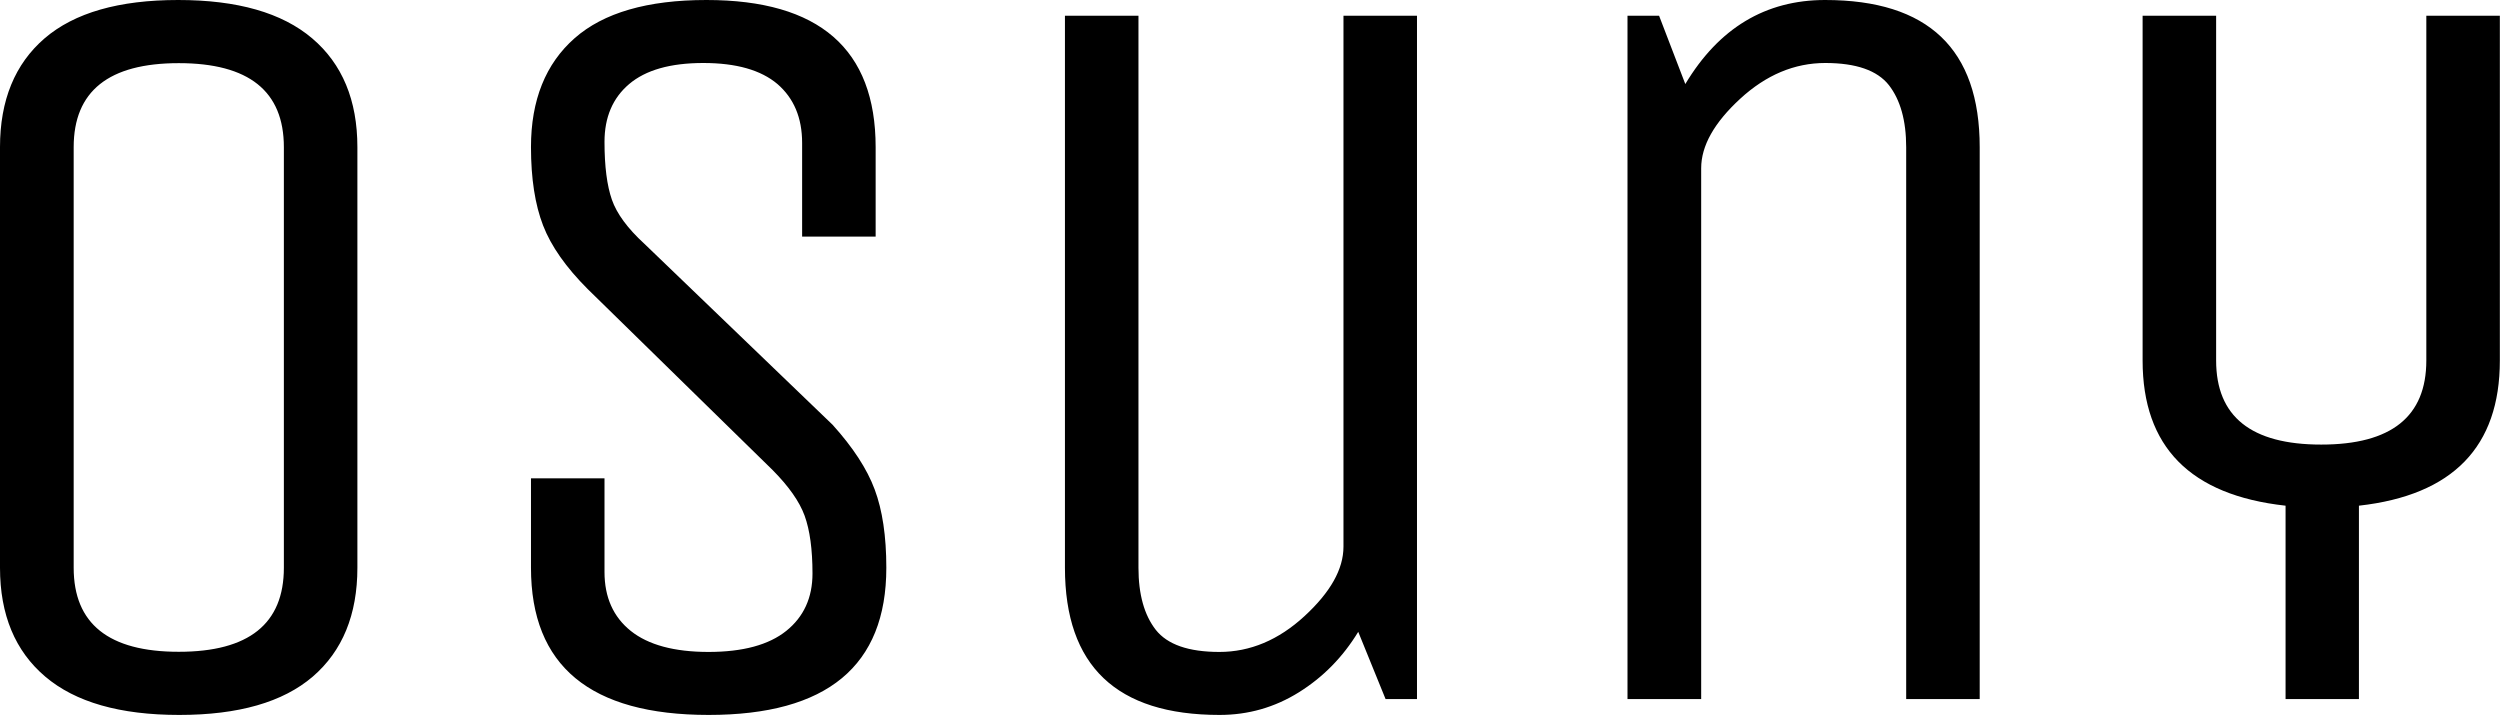
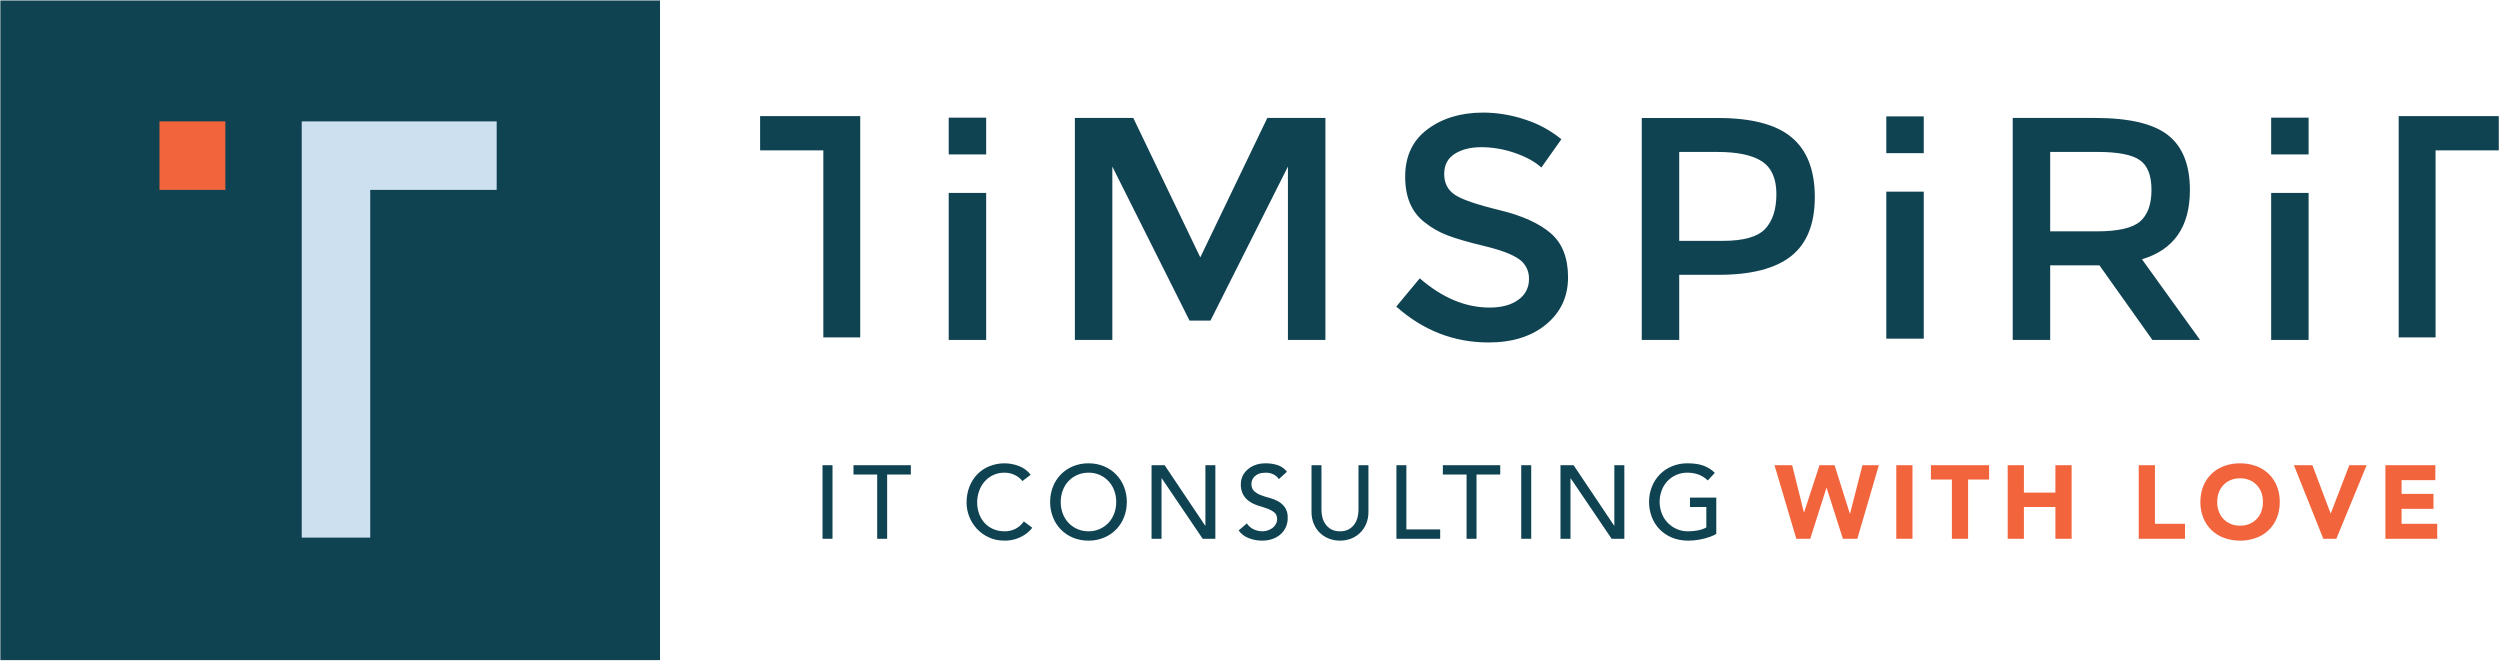
- <svg xmlns="http://www.w3.org/2000/svg" version="1.2" baseProfile="tiny" width="1591.4" height="455.1" overflow="visible" xml:space="preserve">
-   <switch>
-     <g>
-       <g fill="#000000">
-         <path d="M227.5 93.7v267.7c0 29.9-9.5 53-28.4 69.3-19 16.3-47.3 24.4-85 24.4S48 447 28.8 430.7C9.6 414.4 0 391.3 0 361.4V93.7c0-29.9 9.5-53 28.4-69.3C47.4 8.1 75.7 0 113.4 0s66.1 8.1 85.3 24.4c19.2 16.3 28.8 39.4 28.8 69.3zm-46.8 267.7V93.7c0-35.7-22.3-53.5-66.9-53.5-44.6 0-66.9 17.8-66.9 53.5v267.7c0 35.7 22.3 53.5 66.9 53.5 44.6 0 66.9-17.8 66.9-53.5zM564.2 361.4c0 62.5-37.7 93.7-113.1 93.7-75.4 0-113.1-31.2-113.1-93.7v-56.9h46.8v59.6c0 16.1 5.6 28.6 16.7 37.5 11.1 8.9 27.7 13.4 49.5 13.4 21.9 0 38.4-4.5 49.5-13.4 11.1-8.9 16.7-21.1 16.7-36.5 0-15.4-1.7-27.7-5-36.8-3.3-9.1-10.2-18.8-20.4-29.1L374.1 184c-13.8-13.8-23.3-27.3-28.4-40.5-5.1-13.2-7.7-29.8-7.7-49.9 0-29.9 9.3-53 27.8-69.3C384.2 8.1 412.2 0 449.7 0c71.8 0 107.7 31.2 107.7 93.7v56.9h-46.8V91c0-16.1-5.3-28.5-15.7-37.5-10.5-8.9-26.2-13.4-47.2-13.4-21 0-36.7 4.5-47.2 13.4s-15.7 21.2-15.7 36.8c0 15.6 1.6 27.9 4.7 36.8 3.1 8.9 10 18.3 20.7 28.1L530 270.4c12.9 14.3 21.9 28 26.8 41.2 4.9 13.1 7.4 29.7 7.4 49.8zM677.9 361.4V10h46.8v351.4c0 17 3.7 30.1 11 39.5 7.4 9.4 20.9 14.1 40.5 14.1s37.7-7.6 54.2-22.8c16.5-15.2 24.8-29.9 24.8-44.2V10H902v435h-20l-17.4-42.8c-9.8 16.1-22.4 28.9-37.8 38.5-15.4 9.6-32.2 14.4-50.5 14.4-65.6 0-98.4-31.2-98.4-93.7zM1082.8 445H1036V10h20.1l16.7 43.5c21.4-35.7 51.1-53.5 89-53.5 65.6 0 98.4 31.2 98.4 93.7V445h-46.8V93.7c0-16.9-3.7-30.1-11-39.5-7.4-9.4-20.9-14.1-40.5-14.1s-37.7 7.6-54.2 22.8c-16.5 15.2-24.8 29.9-24.8 44.2V445zM1501.7 445h-46.8V321.9c-60.7-6.7-91-37.5-91-92.4V10h46.8v219.5c0 35.7 22.3 53.5 66.9 53.5 44.6 0 66.9-17.8 66.9-53.5V10h46.8v219.5c0 54.9-29.9 85.7-89.7 92.4V445z" />
-       </g>
-     </g>
-   </switch>
+ <svg xmlns="http://www.w3.org/2000/svg" viewBox="0 0 949 251" fill-rule="evenodd" clip-rule="evenodd" stroke-linejoin="round" stroke-miterlimit="2">
+   <path fill="#104352" d="M.14.18h250.4v250.4H.14zM862.13 73.23h14.22v55.81h-14.22zM862.13 44.66h14.22v13.96h-14.22zM716.04 72.75h14.22v55.81h-14.22zM716.04 44.18h14.22v13.96h-14.22z" />
+   <path d="M910.54 44.08v84h14v-71h24v-13h-38z" fill="#104352" fill-rule="nonzero" />
+   <path fill="#104352" d="M312.23 176.59h3.79v27.93h-3.79z" />
+   <path d="M332.98 180.14h-9v-3.55h21.78v3.55h-9v24.38h-3.78v-24.38zM388.1 182.62a7.8 7.8 0 00-3-2.36 8.93 8.93 0 00-3.75-.83 9.86 9.86 0 00-7.56 3.31 11.08 11.08 0 00-2.1 3.61 12.94 12.94 0 00-.05 8.62 10.46 10.46 0 002.05 3.47 9.6 9.6 0 003.28 2.37c1.29.58 2.75.87 4.38.87a8.7 8.7 0 004.22-.99 9.05 9.05 0 003.08-2.76l3.2 2.4a11.1 11.1 0 01-3.2 2.86 13.43 13.43 0 01-7.38 2.03c-2.21 0-4.2-.41-5.98-1.26a14.43 14.43 0 01-7.4-7.94 14.55 14.55 0 01-.98-5.23c0-2.16.35-4.15 1.06-5.98.71-1.83 1.7-3.4 2.98-4.73a13.3 13.3 0 014.6-3.1 15.4 15.4 0 0111.34-.04c1.78.71 3.23 1.8 4.36 3.28l-3.16 2.4zM413.19 201.68a10.28 10.28 0 007.65-3.28c.92-1 1.63-2.17 2.13-3.53.5-1.35.75-2.8.75-4.32 0-1.52-.25-2.96-.75-4.32a10.3 10.3 0 00-5.44-5.92 10.3 10.3 0 00-4.34-.88 10.29 10.29 0 00-7.66 3.27c-.92 1-1.63 2.18-2.13 3.53-.5 1.36-.75 2.8-.75 4.32 0 1.53.25 2.97.75 4.32a10.24 10.24 0 009.78 6.8m0 3.56c-2.13 0-4.09-.38-5.87-1.13a13.66 13.66 0 01-7.6-7.75 15.3 15.3 0 01-1.08-5.8c0-2.08.36-4.01 1.08-5.8a13.68 13.68 0 017.6-7.75 15.05 15.05 0 015.88-1.13c2.13 0 4.08.38 5.87 1.13a13.7 13.7 0 017.6 7.75 15.33 15.33 0 011.08 5.8c0 2.08-.36 4.01-1.08 5.8a13.68 13.68 0 01-7.6 7.75 15.05 15.05 0 01-5.88 1.13M437.13 176.59h4.97l15.39 22.96h.08v-22.96h3.78v27.93h-4.81L441 181.56h-.08v22.96h-3.79v-27.93zM473.3 198.68a6.21 6.21 0 002.63 2.27c1.06.48 2.16.73 3.3.73a6.67 6.67 0 003.72-1.19c.54-.4.98-.88 1.32-1.46.35-.58.52-1.25.52-2 0-1.09-.35-1.9-1.03-2.48a8.89 8.89 0 00-2.54-1.42 49.25 49.25 0 00-3.32-1.1c-1.2-.35-2.3-.85-3.31-1.48a8.08 8.08 0 01-2.55-2.54 7.9 7.9 0 01-1.02-4.32 7.25 7.25 0 012.2-5.13 9.22 9.22 0 012.95-1.92c1.2-.5 2.63-.77 4.32-.77 1.52 0 2.98.22 4.37.64a7.52 7.52 0 013.67 2.56l-3.07 2.8a5.11 5.11 0 00-2.01-1.77 6.37 6.37 0 00-2.96-.67c-1.06 0-1.93.13-2.63.41a4.7 4.7 0 00-1.67 1.06c-.43.44-.72.9-.9 1.4-.16.5-.25.97-.25 1.39 0 1.18.34 2.09 1.03 2.72a7.94 7.94 0 002.54 1.54c1.01.4 2.12.75 3.32 1.06 1.2.32 2.3.76 3.31 1.32a7.72 7.72 0 012.54 2.3 6.73 6.73 0 011.03 3.96 8.06 8.06 0 01-2.84 6.35 9.2 9.2 0 01-3.08 1.7c-1.18.39-2.44.59-3.78.59-1.8 0-3.49-.32-5.1-.95a8.36 8.36 0 01-3.82-2.92l3.12-2.68zM501.63 176.59v17.12c0 .87.12 1.77.36 2.7.23.93.63 1.8 1.18 2.58a6.41 6.41 0 002.17 1.94c.9.5 2 .75 3.31.75a6.7 6.7 0 003.32-.75c.9-.5 1.62-1.15 2.17-1.94.55-.78.95-1.65 1.18-2.58a11 11 0 00.36-2.7v-17.12h3.78v17.71c0 1.63-.27 3.11-.82 4.44a10.09 10.09 0 01-5.72 5.7c-1.32.52-2.74.79-4.27.79-1.52 0-2.94-.27-4.26-.8a10.08 10.08 0 01-5.72-5.7c-.55-1.32-.82-2.8-.82-4.43v-17.71h3.78zM530.08 176.59h3.78v24.38h12.83v3.55h-16.61v-27.93zM556.7 180.14h-8.99v-3.55h21.78v3.55h-9v24.38h-3.78v-24.38z" fill="#104352" fill-rule="nonzero" />
+   <path fill="#104352" d="M577.46 176.59h3.79v27.93h-3.79z" />
+   <path d="M592.37 176.59h4.97l15.39 22.96h.07v-22.96h3.8v27.93h-4.82l-15.55-22.96h-.07v22.96h-3.8v-27.93zM651.5 188.9v13.76c-.68.42-1.46.8-2.32 1.1a24.63 24.63 0 01-8.25 1.47c-2.36 0-4.48-.4-6.33-1.19a13.88 13.88 0 01-4.7-3.2 13.78 13.78 0 01-2.91-4.67 15.8 15.8 0 01-1.01-5.62c0-2.08.36-4 1.09-5.8a13.7 13.7 0 017.6-7.75 15.05 15.05 0 015.87-1.13c2.58 0 4.68.33 6.31.97 1.63.65 3 1.53 4.1 2.66l-2.68 2.88a9.93 9.93 0 00-3.67-2.3 12.65 12.65 0 00-4.06-.65 10.29 10.29 0 00-7.66 3.27c-.92 1-1.63 2.18-2.13 3.53a12.38 12.38 0 00.08 8.72 10.56 10.56 0 0010.02 6.73c1.34 0 2.61-.13 3.81-.38 1.2-.25 2.22-.61 3.06-1.08v-7.77h-6.2v-3.56h9.99z" fill="#104352" fill-rule="nonzero" />
+   <path d="M673.6 176.59h6.7l4.46 17.9h.08l5.84-17.9h5.72l5.8 18.38h.08l4.7-18.38h6.23l-8.17 27.93h-5.48l-6.16-19.33h-.08l-6.15 19.33h-5.29l-8.28-27.93z" fill="#f2643c" fill-rule="nonzero" />
+   <path fill="#f2643c" d="M719.83 176.59h6.15v27.93h-6.15z" />
+   <path d="M740.94 182.03h-7.97v-5.44h22.1v5.44h-7.98v22.49h-6.15v-22.49zM762.12 176.59h6.16V187h11.95V176.6h6.16v27.93h-6.16v-12.07h-11.95v12.07h-6.16v-27.93zM811.87 176.59h6.15v22.25h11.4v5.68h-17.55v-27.93zM841.65 190.55c0 1.32.2 2.52.62 3.61a8 8 0 004.5 4.71c1.06.45 2.25.68 3.56.68 1.32 0 2.5-.23 3.57-.68a8 8 0 004.5-4.7c.4-1.1.61-2.3.61-3.62 0-1.29-.2-2.48-.6-3.59a8.02 8.02 0 00-4.5-4.73 9.14 9.14 0 00-3.58-.67c-1.31 0-2.5.22-3.57.67a8.02 8.02 0 00-4.5 4.73c-.4 1.1-.6 2.3-.6 3.6m-6.4 0c0-2.24.38-4.27 1.13-6.08a13.33 13.33 0 017.9-7.58 17.2 17.2 0 016.04-1.02c2.19 0 4.2.34 6.04 1.02a13.33 13.33 0 017.91 7.57 15.78 15.78 0 011.12 6.08c0 2.24-.37 4.26-1.12 6.08a13.32 13.32 0 01-7.91 7.57 17.23 17.23 0 01-6.04 1.03c-2.18 0-4.2-.35-6.03-1.03a13.32 13.32 0 01-7.91-7.57 15.78 15.78 0 01-1.13-6.08M870.77 176.59h7.02l6.9 18.3h.08l7.03-18.3h6.58l-11.51 27.93h-4.94l-11.16-27.93zM905.49 176.59h18.97v5.68h-12.82v5.2h12.11v5.69h-12.11v5.68h13.53v5.68H905.5v-27.93z" fill="#f2643c" fill-rule="nonzero" />
+   <path d="M422.25 129.04h-14.23V44.78h22.18l25.43 52.92 25.44-52.92h22.06v84.26H488.9V63.23l-29.4 58.46h-7.96l-29.3-58.46v65.8zM562.38 55.87c-4.14 0-7.53.85-10.18 2.54-2.65 1.68-3.98 4.23-3.98 7.65s1.33 6.03 3.98 7.83c2.65 1.81 8.3 3.76 16.93 5.85 8.64 2.09 15.15 5.02 19.53 8.8 4.38 3.78 6.57 9.34 6.57 16.7 0 7.35-2.77 13.31-8.32 17.9-5.54 4.57-12.82 6.86-21.81 6.86-13.18 0-24.87-4.54-35.08-13.62l8.92-10.73c8.52 7.4 17.36 11.1 26.52 11.1 4.58 0 8.21-.99 10.9-2.96a9.25 9.25 0 004.04-7.83 8.8 8.8 0 00-3.8-7.6c-2.52-1.8-6.88-3.45-13.07-4.94-6.19-1.49-10.89-2.85-14.1-4.1a31.78 31.78 0 01-8.56-4.88c-4.98-3.78-7.47-9.56-7.47-17.36 0-7.79 2.83-13.8 8.5-18.02 5.66-4.21 12.67-6.32 21.03-6.32 5.38 0 10.72.88 16.03 2.65a41.93 41.93 0 0113.74 7.47l-7.6 10.73c-2.49-2.25-5.86-4.1-10.12-5.55a38.99 38.99 0 00-12.6-2.17M670.04 86.91c2.85-3.01 4.28-7.43 4.28-13.26 0-5.82-1.81-9.94-5.43-12.35-3.61-2.41-9.28-3.62-17-3.62h-14.46v33.75h16.52c7.87 0 13.23-1.5 16.09-4.52m10.06-34.77c5.87 4.9 8.8 12.45 8.8 22.66 0 10.2-3 17.68-8.98 22.42-5.98 4.74-15.17 7.1-27.54 7.1h-14.95v24.72h-14.22V44.79h28.93c12.78 0 22.1 2.45 27.96 7.35M812.36 84.08c2.9-2.5 4.34-6.49 4.34-12 0-5.5-1.49-9.28-4.46-11.32-2.97-2.05-8.27-3.08-15.9-3.08h-18.09v30.14h17.72c8.03 0 13.5-1.25 16.4-3.74m18.92-11.93c0 13.9-6.07 22.66-18.2 26.27l22.05 30.62h-18.08l-20.12-28.33h-18.69v28.33h-14.22V44.78h31.34c12.85 0 22.06 2.17 27.6 6.51 5.54 4.34 8.32 11.3 8.32 20.86" fill="#104352" fill-rule="nonzero" />
+   <path fill="#104352" d="M360.13 73.23h14.22v55.81h-14.22zM360.13 44.66h14.22v13.96h-14.22z" />
+   <path d="M326.54 44.08v84h-14v-71h-24v-13h38z" fill="#104352" fill-rule="nonzero" />
+   <path fill="#f2643c" d="M60.54 46.08h25v26h-25z" />
+   <path d="M114.54 46.08v158h26v-132h48v-26h-74z" fill="#cde0f0" fill-rule="nonzero" />
</svg>
